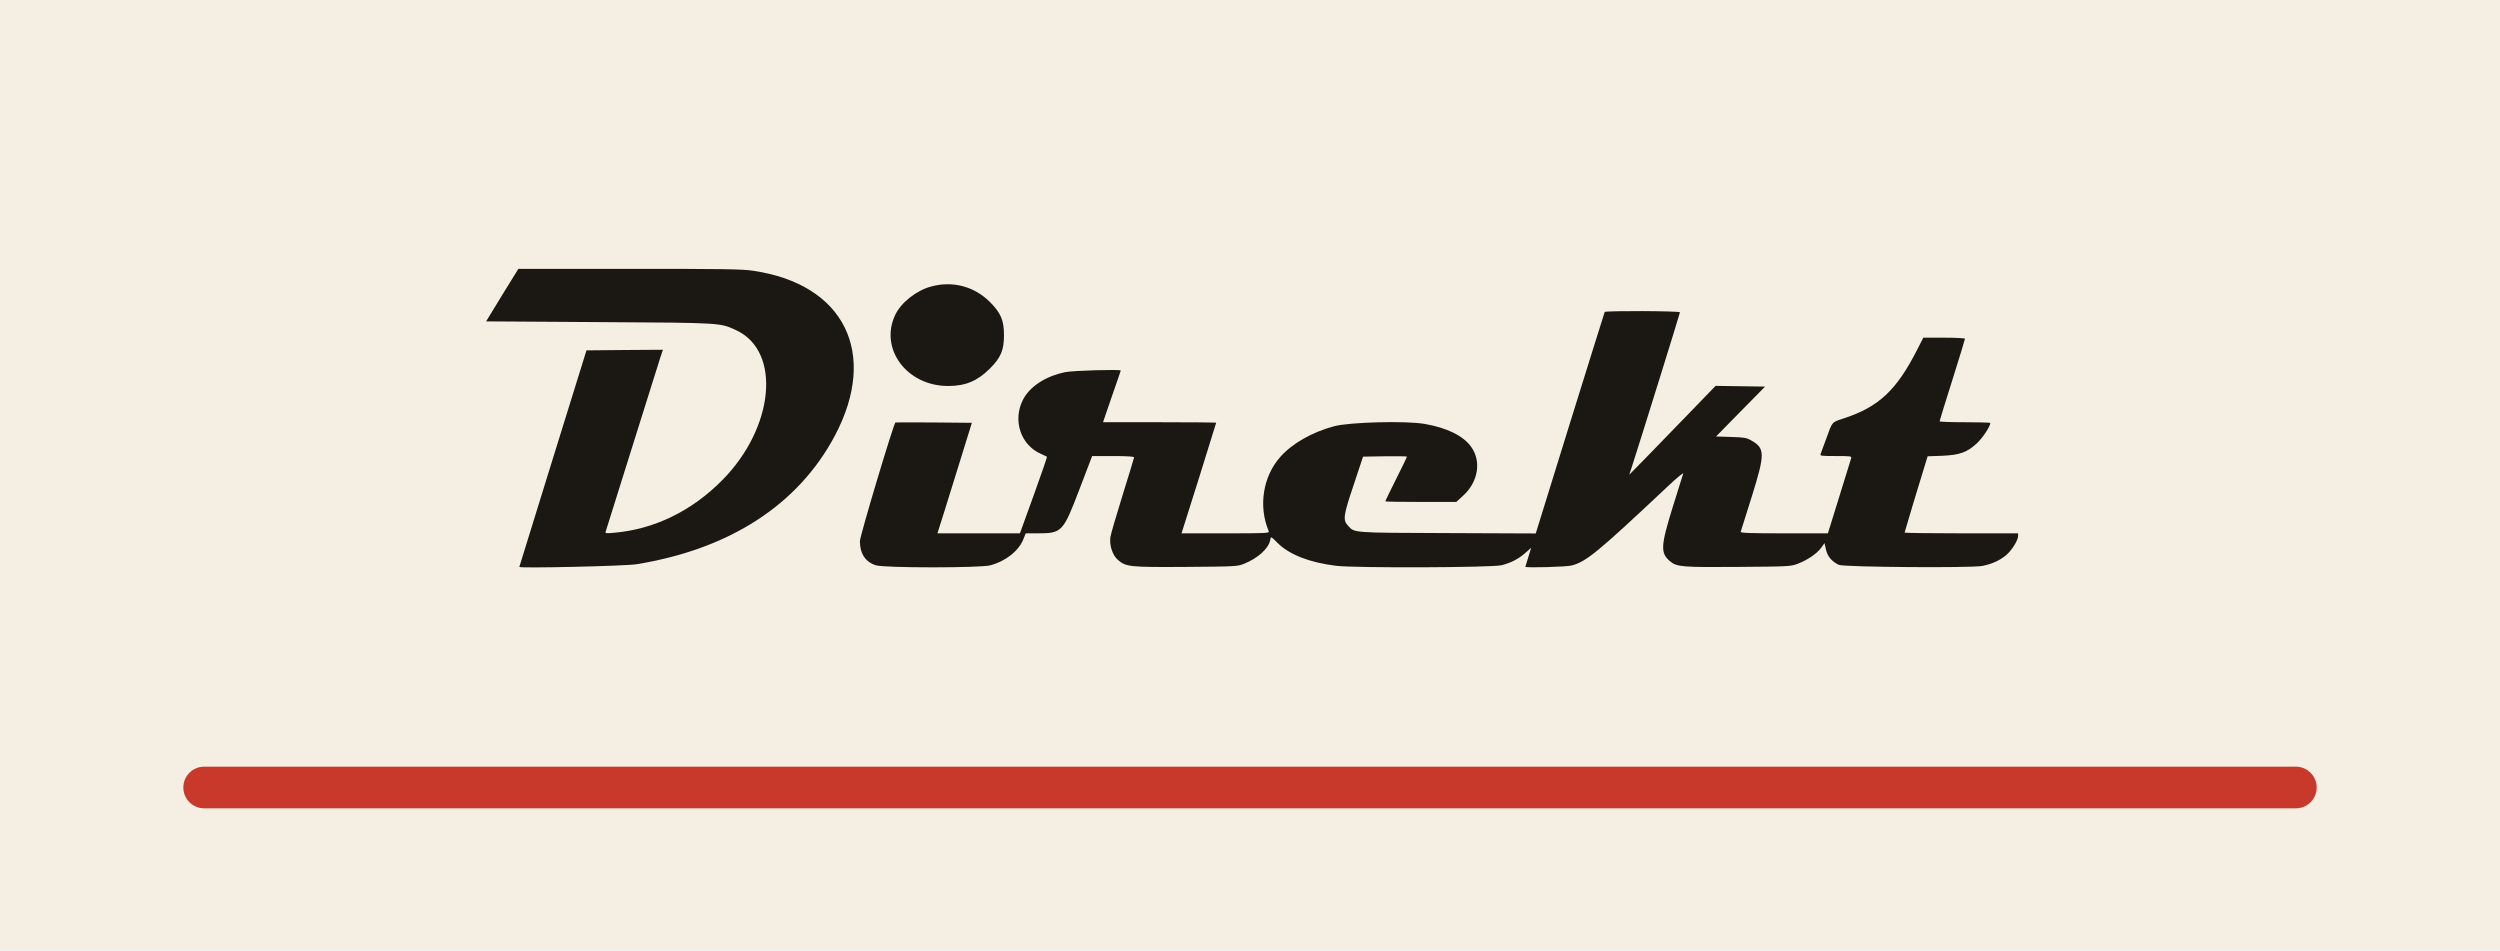
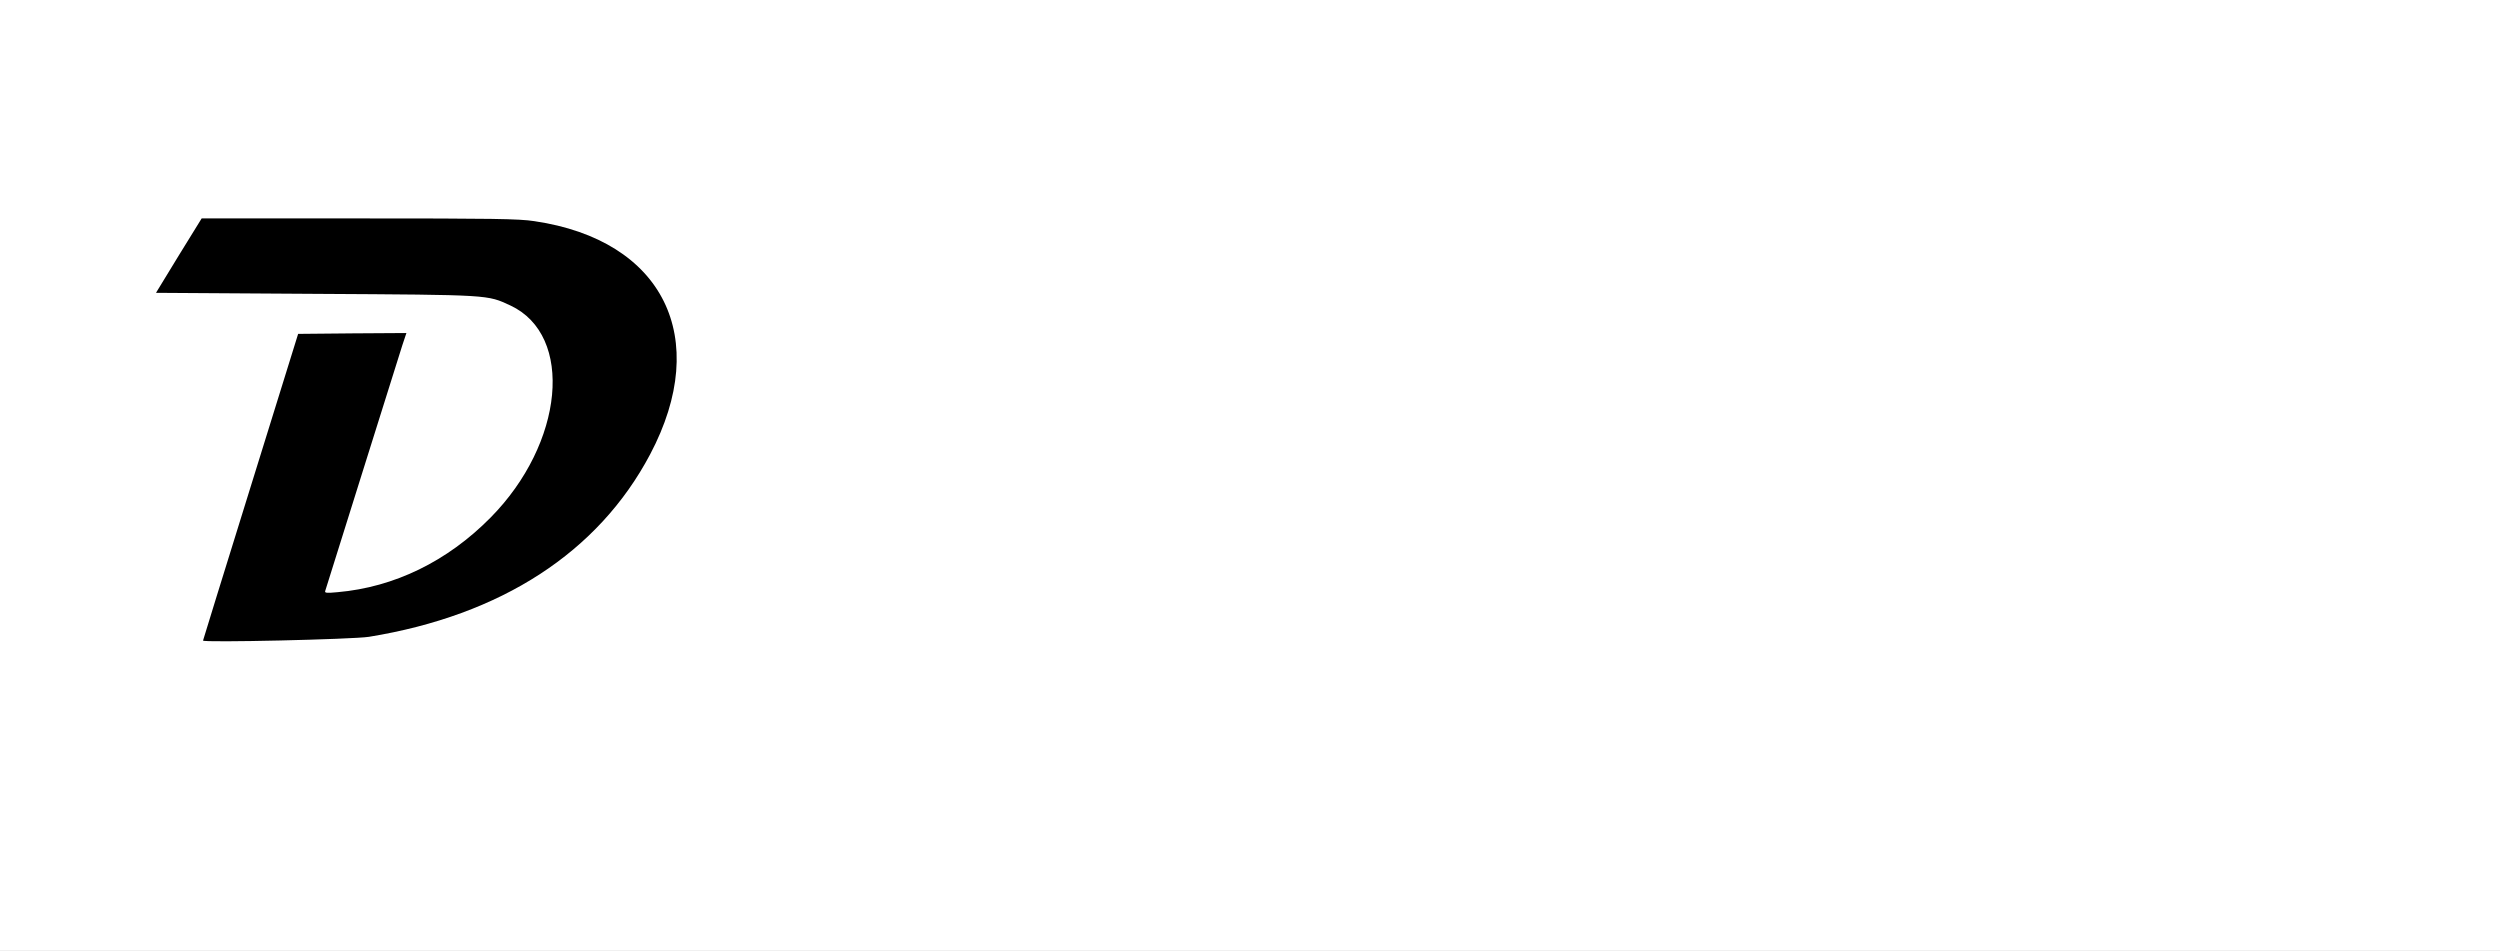
<svg xmlns="http://www.w3.org/2000/svg" viewBox="0 0 150 57" width="150" height="57">
-   <rect width="150" height="57" fill="#F4EFE2" />
-   <svg x="11" y="12" width="128" height="30" viewBox="0 0 1272 414" preserveAspectRatio="xMidYMid meet">
-     <g transform="translate(0,414) scale(0.1,-0.1)" fill="#1B1813" stroke="none">
+   <rect width="150" height="57" fill="#FFFFFF" />
+   <svg x="9" y="9" width="39" height="39" viewBox="0 20 380 374" preserveAspectRatio="xMidYMid meet">
+     <g transform="translate(0,414) scale(0.1,-0.1)" fill="#000000" stroke="none">
      <path d="M168 3353 l-133 -218 935 -6 c1027 -6 1000 -5 1137 -68 374 -175 314 -806 -117 -1241 -252 -255 -562 -406 -893 -435 -63 -6 -76 -5 -73 6 3 8 100 318 216 689 116 371 222 708 235 748 l24 72 -316 -2 -317 -3 -278 -895 c-153 -492 -278 -896 -278 -898 0 -13 875 7 970 22 774 126 1341 494 1644 1067 360 681 77 1252 -677 1363 -89 14 -245 16 -1025 16 l-920 0 -134 -217z" />
-       <path d="M3721 3424 c-124 -33 -250 -133 -299 -236 -132 -281 97 -588 438 -588 144 0 243 41 346 144 91 91 117 152 117 276 0 124 -26 185 -117 276 -130 129 -308 176 -485 128z" />
-       <path d="M9297 3213 c-2 -5 -132 -419 -288 -921 l-283 -913 -731 3 c-797 3 -768 1 -823 61 -44 47 -40 81 46 337 l78 235 182 3 c100 1 182 0 182 -3 0 -3 -40 -86 -90 -185 -49 -99 -90 -182 -90 -185 0 -3 132 -5 294 -5 l294 0 57 52 c125 114 153 285 65 406 -65 90 -202 157 -384 188 -155 27 -620 15 -748 -19 -182 -48 -347 -142 -446 -253 -145 -162 -184 -410 -97 -616 7 -17 -14 -18 -357 -18 l-365 0 144 456 c78 251 143 458 143 460 0 2 -211 4 -468 4 l-469 0 73 213 c41 116 74 213 74 215 0 11 -393 0 -458 -13 -166 -34 -299 -121 -354 -233 -84 -170 -15 -372 151 -444 25 -12 48 -22 50 -24 2 -2 -47 -145 -110 -319 l-114 -315 -341 0 -342 0 64 203 c35 111 99 317 142 457 l79 255 -315 3 c-173 1 -316 1 -318 0 -18 -19 -294 -940 -294 -983 0 -104 47 -174 134 -200 72 -22 865 -22 945 0 129 34 239 122 276 220 l18 45 96 0 c205 0 213 9 350 368 l104 272 174 0 c114 0 173 -4 173 -11 0 -5 -43 -147 -95 -313 -52 -167 -98 -324 -101 -348 -9 -67 17 -148 61 -187 68 -59 96 -62 566 -59 414 3 425 4 480 26 114 46 202 125 216 195 7 34 2 36 67 -28 96 -93 264 -158 481 -184 154 -19 1292 -15 1368 5 79 20 141 52 198 103 l47 41 -24 -78 c-13 -42 -24 -78 -24 -79 0 -10 343 -1 385 11 120 32 216 111 789 650 76 72 136 122 133 111 -4 -11 -43 -136 -87 -278 -100 -323 -103 -381 -21 -449 54 -46 101 -50 566 -46 417 3 432 4 490 26 80 30 159 84 194 132 l28 39 12 -53 c12 -56 48 -99 106 -127 40 -19 1096 -27 1188 -9 78 15 142 44 195 87 47 38 102 125 102 161 l0 22 -470 0 c-258 0 -470 3 -470 6 0 5 144 484 181 600 l10 32 117 4 c148 6 209 28 290 103 48 44 112 141 112 169 0 3 -94 6 -210 6 -115 0 -210 3 -210 8 0 4 47 157 105 340 58 184 105 338 105 343 0 5 -76 9 -172 9 l-173 0 -49 -96 c-173 -341 -320 -478 -615 -574 -96 -32 -88 -23 -140 -167 -22 -59 -42 -116 -46 -125 -7 -17 3 -18 125 -18 121 0 132 -1 128 -17 -3 -10 -47 -154 -99 -320 l-94 -303 -364 0 c-286 0 -362 3 -358 13 2 6 44 138 92 292 111 357 110 399 -6 465 -39 22 -58 25 -167 28 l-123 4 203 207 203 206 -205 3 -205 3 -235 -243 c-129 -134 -290 -299 -357 -368 l-123 -125 20 60 c56 171 400 1276 400 1285 0 12 -616 14 -623 3z" />
    </g>
  </svg>
-   <rect x="11" y="46" width="128" height="2.5" rx="1.25" fill="#C8392B" />
</svg>
